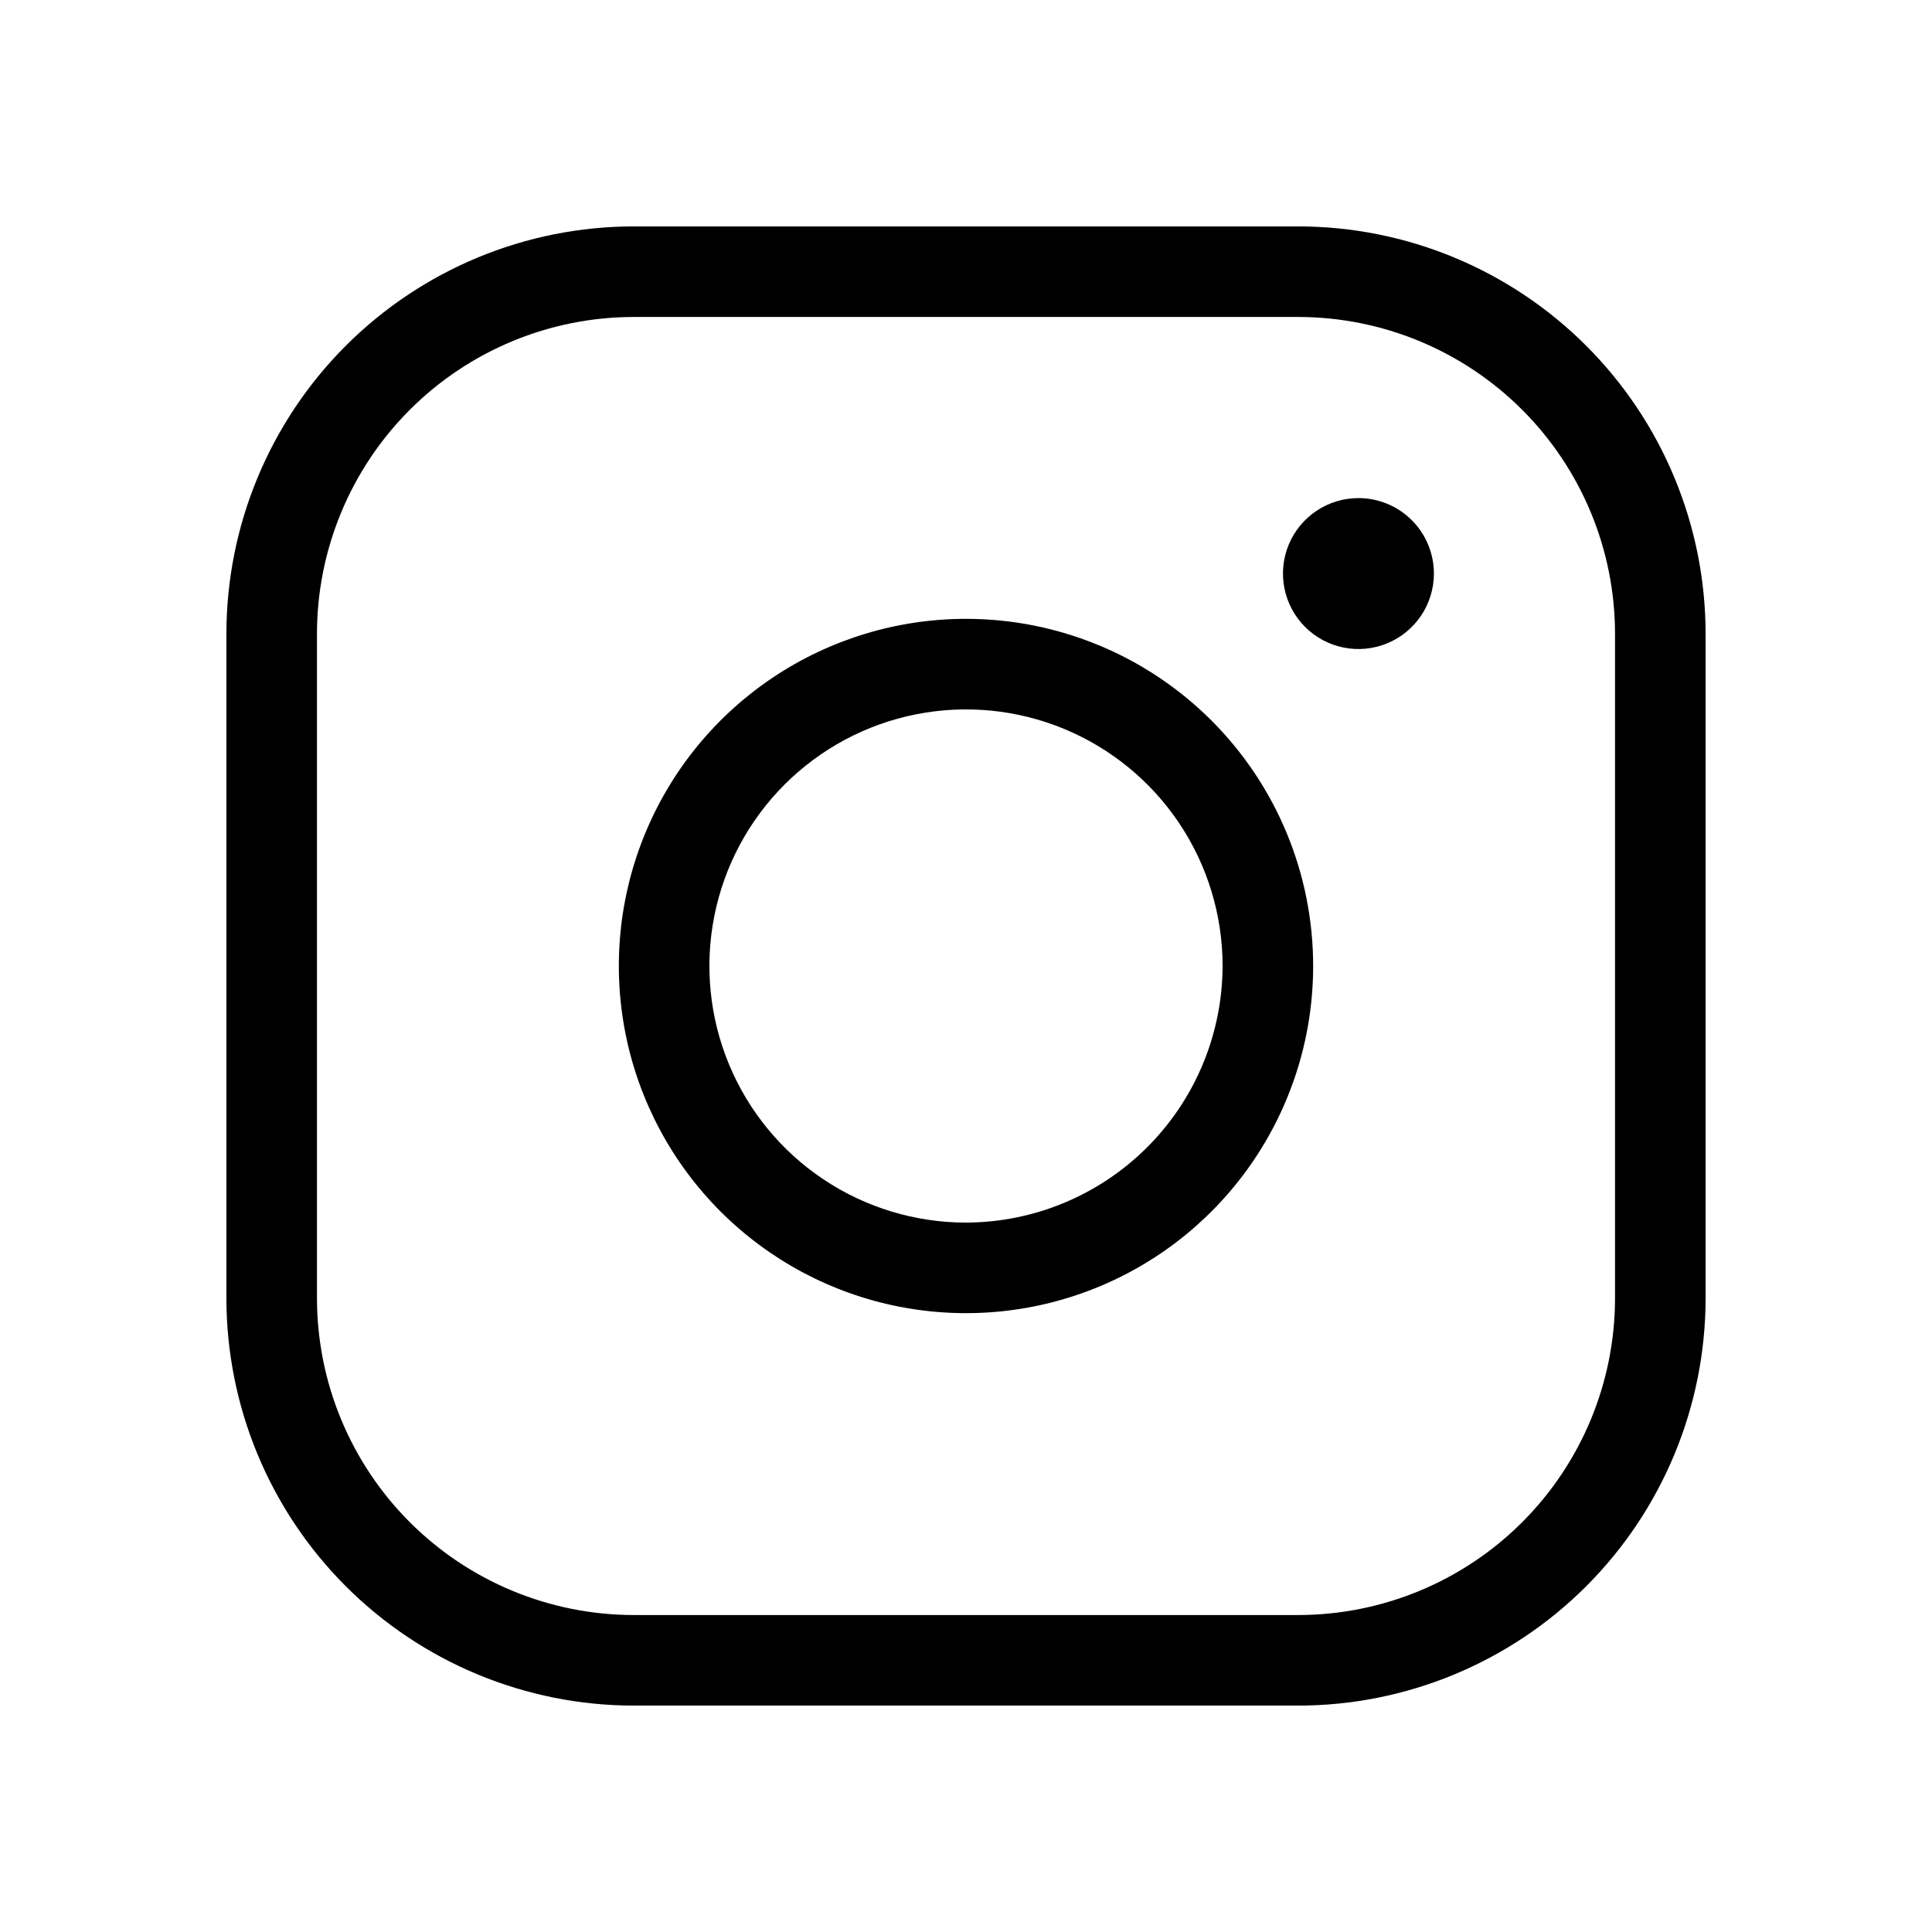
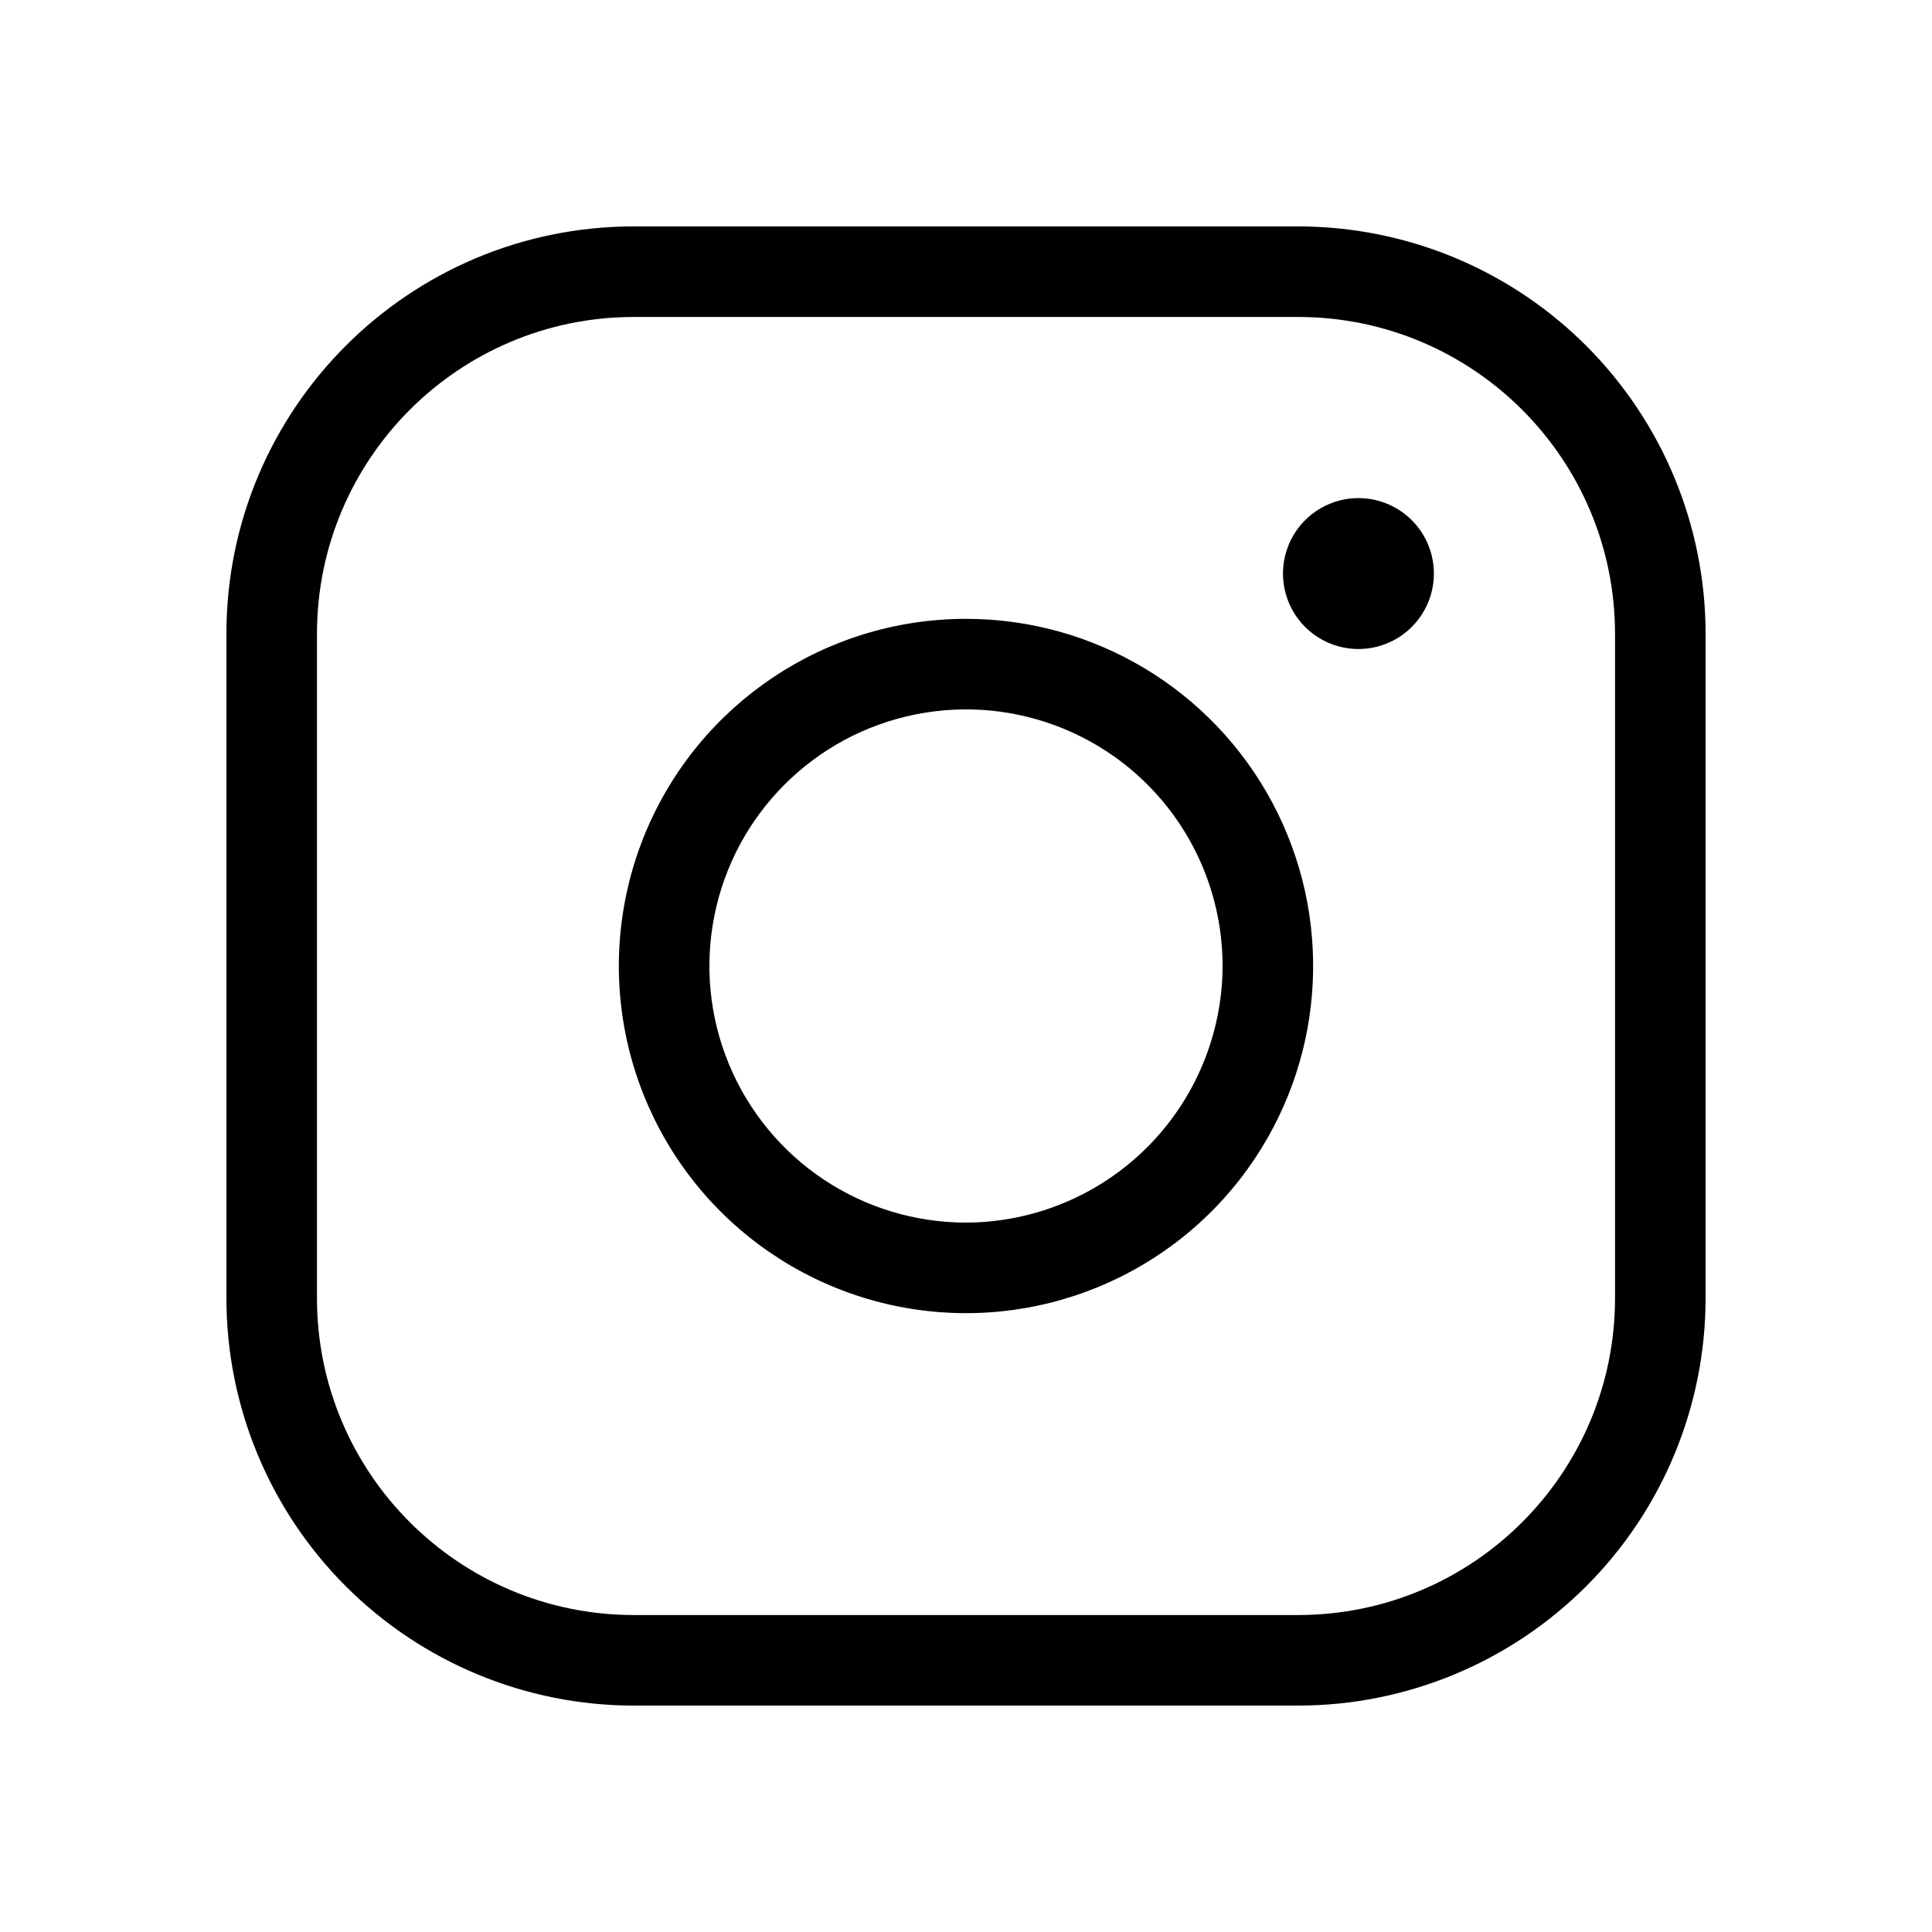
- <svg xmlns="http://www.w3.org/2000/svg" version="1.1" width="1024" height="1024" viewBox="0 0 1024 1024">
-   <g id="icomoon-ignore">
- </g>
-   <path d="M512 328c-36.39 0-71.965 10.79-102.224 31.008-30.259 20.221-53.843 48.957-67.77 82.579-13.926 33.619-17.571 70.618-10.47 106.31s24.624 68.477 50.355 94.211c25.734 25.731 58.518 43.258 94.211 50.355 35.693 7.101 72.691 3.456 106.31-10.47 33.622-13.926 62.358-37.51 82.579-67.77 20.218-30.259 31.008-65.834 31.008-102.224 0-48.8-19.386-95.6-53.891-130.109-34.509-34.506-81.309-53.891-130.109-53.891zM512 648c-26.899 0-53.194-7.978-75.558-22.922-22.365-14.941-39.795-36.182-50.090-61.034s-12.986-52.195-7.738-78.576c5.248-26.384 18.198-50.614 37.219-69.635s43.251-31.974 69.635-37.219c26.381-5.248 53.725-2.557 78.576 7.738s46.093 27.725 61.034 50.090c14.944 22.365 22.922 48.659 22.922 75.558-0.106 36.038-14.467 70.566-39.949 96.051-25.485 25.482-60.013 39.843-96.051 39.949zM688 120h-352c-57.287 0-112.227 22.757-152.735 63.265s-63.265 95.448-63.265 152.735v352c0 57.286 22.757 112.227 63.265 152.736 40.508 40.506 95.448 63.264 152.735 63.264h352c57.286 0 112.227-22.758 152.736-63.264 40.506-40.509 63.264-95.45 63.264-152.736v-352c0-57.287-22.758-112.227-63.264-152.735-40.509-40.508-95.45-63.265-152.736-63.265zM856 688c0 44.557-17.699 87.286-49.206 118.794s-74.237 49.206-118.794 49.206h-352c-44.556 0-87.288-17.699-118.794-49.206s-49.206-74.237-49.206-118.794v-352c0-44.556 17.7-87.288 49.206-118.794s74.237-49.206 118.794-49.206h352c44.557 0 87.286 17.7 118.794 49.206s49.206 74.237 49.206 118.794v352zM760 304c0 7.911-2.346 15.645-6.742 22.224-4.394 6.576-10.64 11.702-17.949 14.73-7.312 3.030-15.354 3.821-23.114 2.278-7.757-1.542-14.886-5.354-20.48-10.947s-9.402-12.722-10.947-20.481c-1.542-7.759-0.752-15.802 2.278-23.111 3.027-7.309 8.154-13.556 14.73-17.952 6.579-4.395 14.314-6.741 22.224-6.741 10.608 0 20.784 4.214 28.285 11.716s11.715 17.676 11.715 28.284z" />
+ <svg xmlns="http://www.w3.org/2000/svg" width="1024" height="1024">
+   <path d="M512 328a184.002 184.002 0 0 0-169.994 113.587c-13.926 33.619-17.571 70.618-10.47 106.31s24.624 68.477 50.355 94.211a183.993 183.993 0 0 0 94.211 50.355 184.01 184.01 0 0 0 188.889-78.24 184.002 184.002 0 0 0-152.992-286.224zm0 320a135.998 135.998 0 0 1-75.558-22.922c-22.365-14.941-39.795-36.182-50.09-61.034s-12.986-52.195-7.738-78.576a135.99 135.99 0 0 1 106.854-106.854 135.991 135.991 0 0 1 139.61 57.828A136 136 0 0 1 648 512a136.407 136.407 0 0 1-39.949 96.051A136.407 136.407 0 0 1 512 648zm176-528H336a216 216 0 0 0-216 216v352a216.005 216.005 0 0 0 63.265 152.736A216.007 216.007 0 0 0 336 904h352a216.012 216.012 0 0 0 152.736-63.264A216.012 216.012 0 0 0 904 688V336a216.007 216.007 0 0 0-63.264-152.735A216.005 216.005 0 0 0 688 120zm168 568a167.999 167.999 0 0 1-168 168H336a167.997 167.997 0 0 1-168-168V336a168.001 168.001 0 0 1 168-168h352a168.003 168.003 0 0 1 168 168v352zm-96-384a40.002 40.002 0 0 1-68.285 28.285 39.992 39.992 0 0 1-8.669-43.592 40.01 40.01 0 0 1 14.73-17.952A40 40 0 0 1 760 304z" />
</svg>
